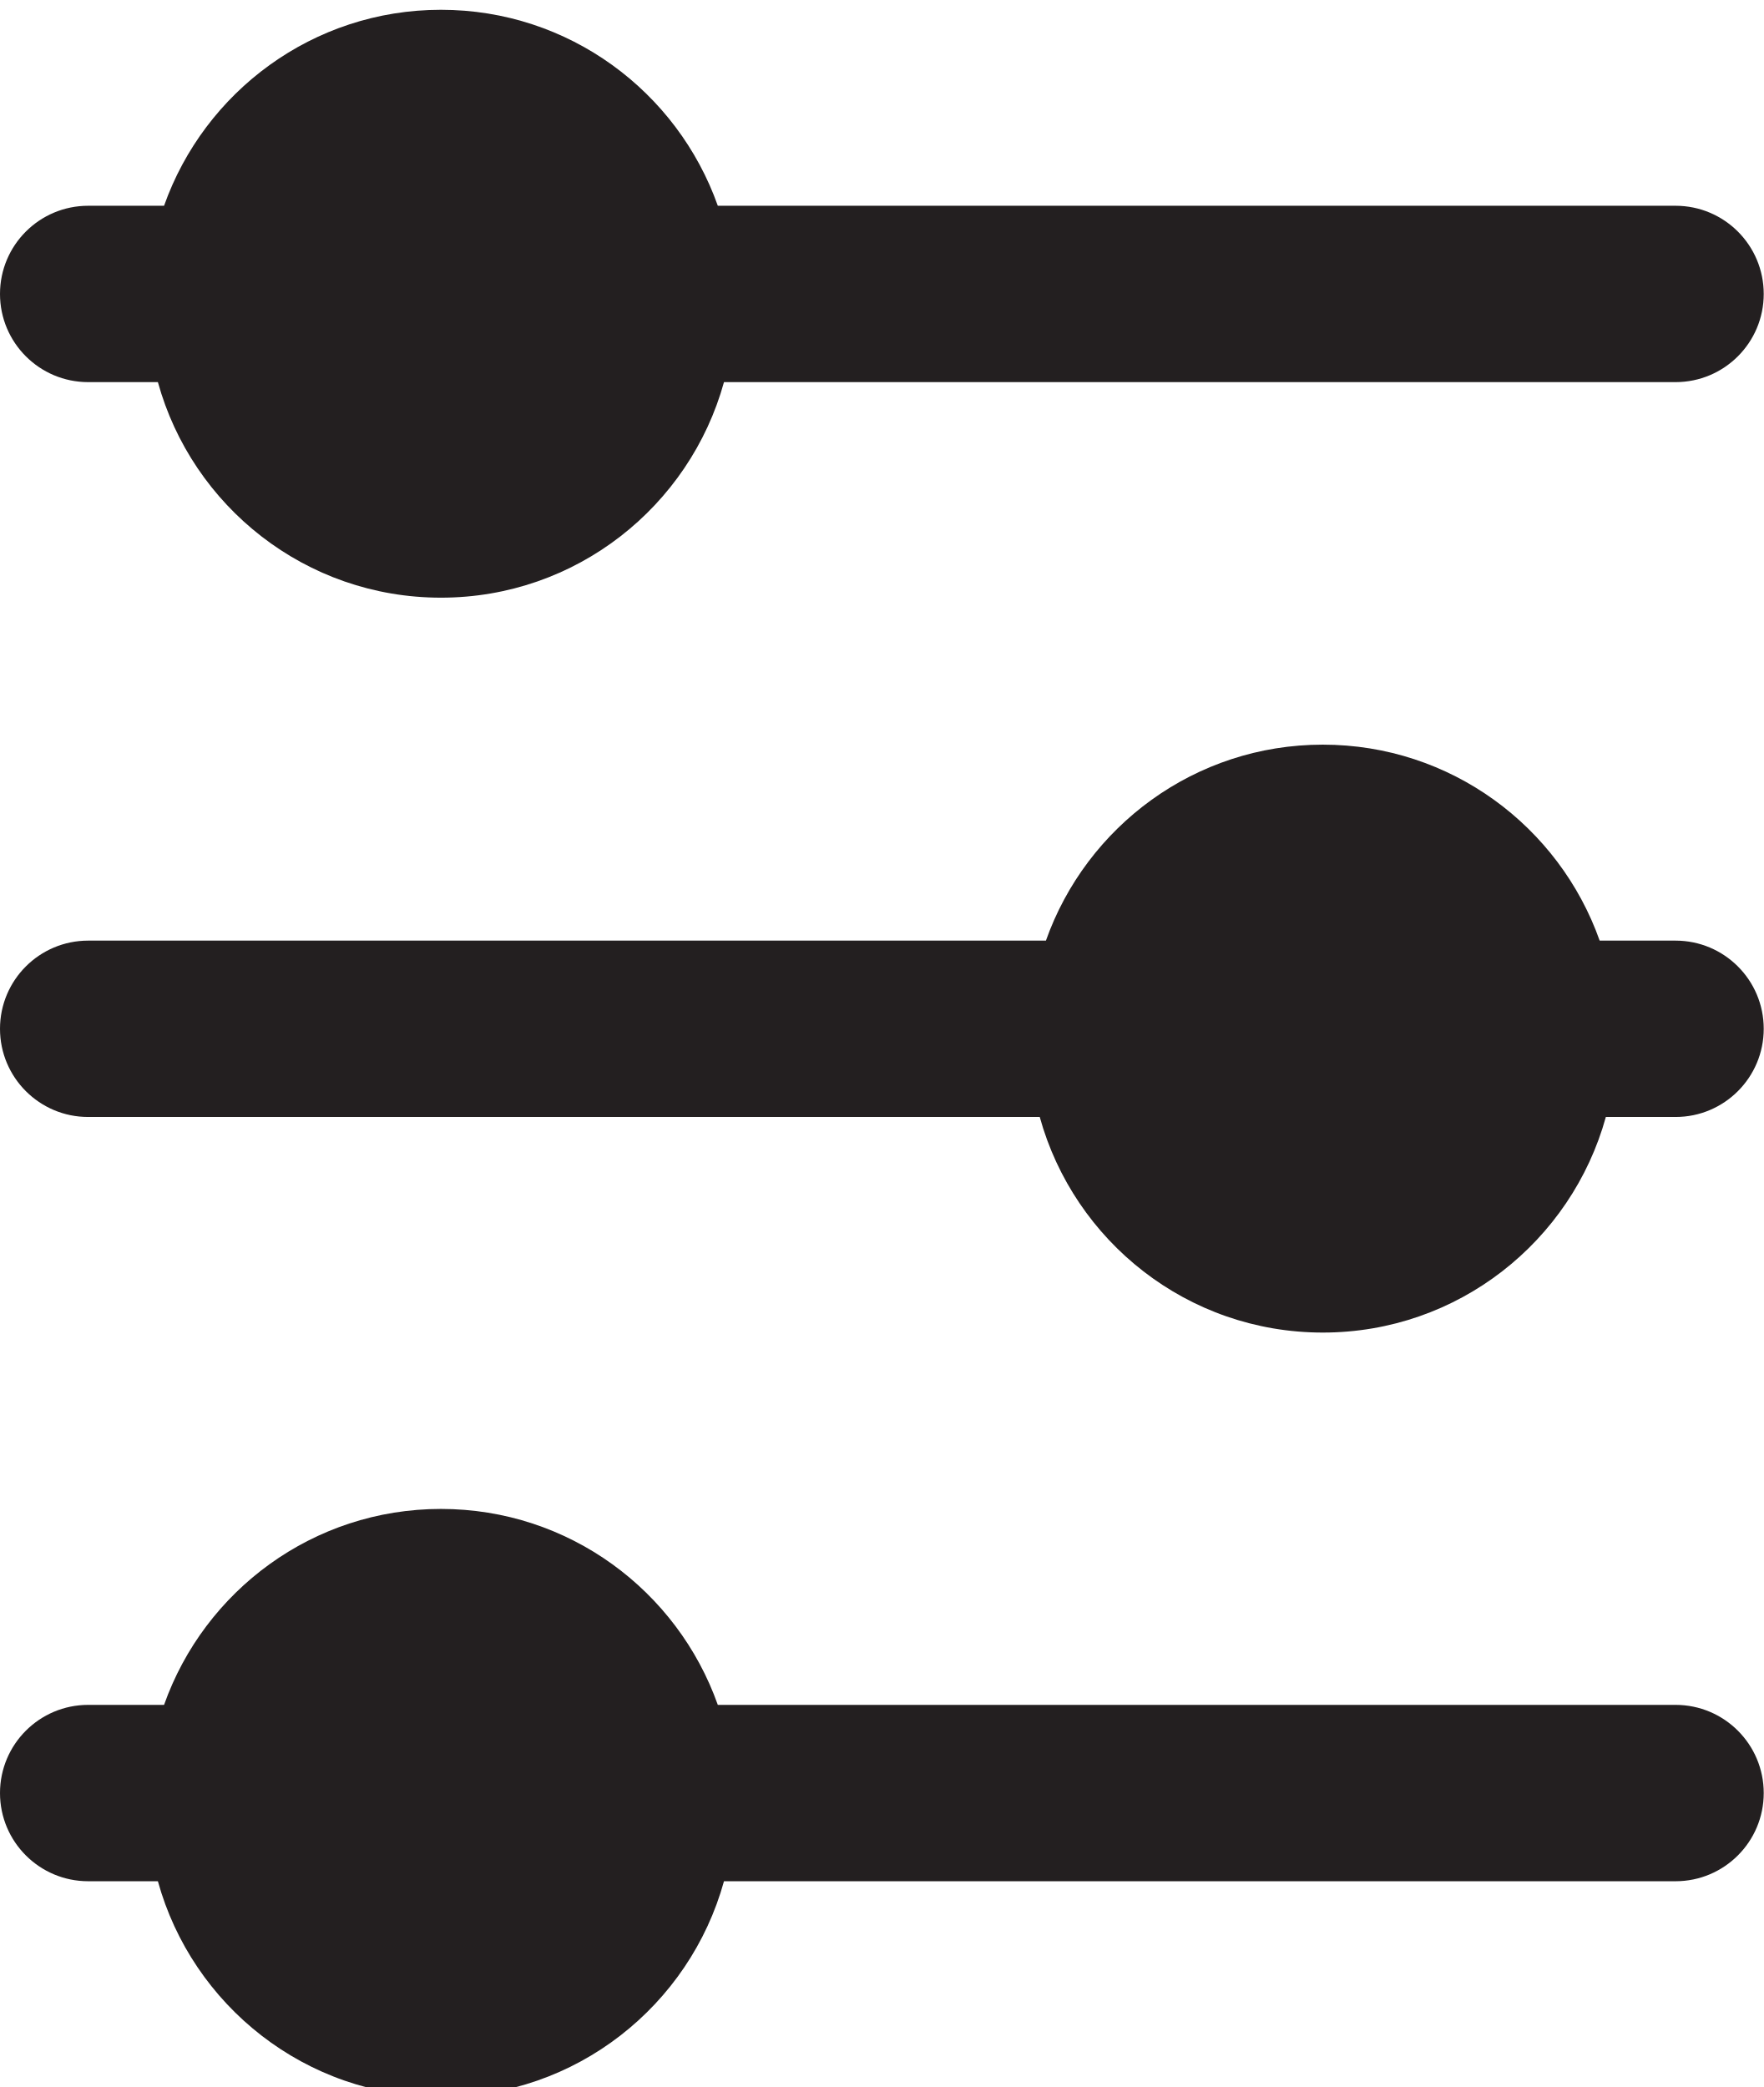
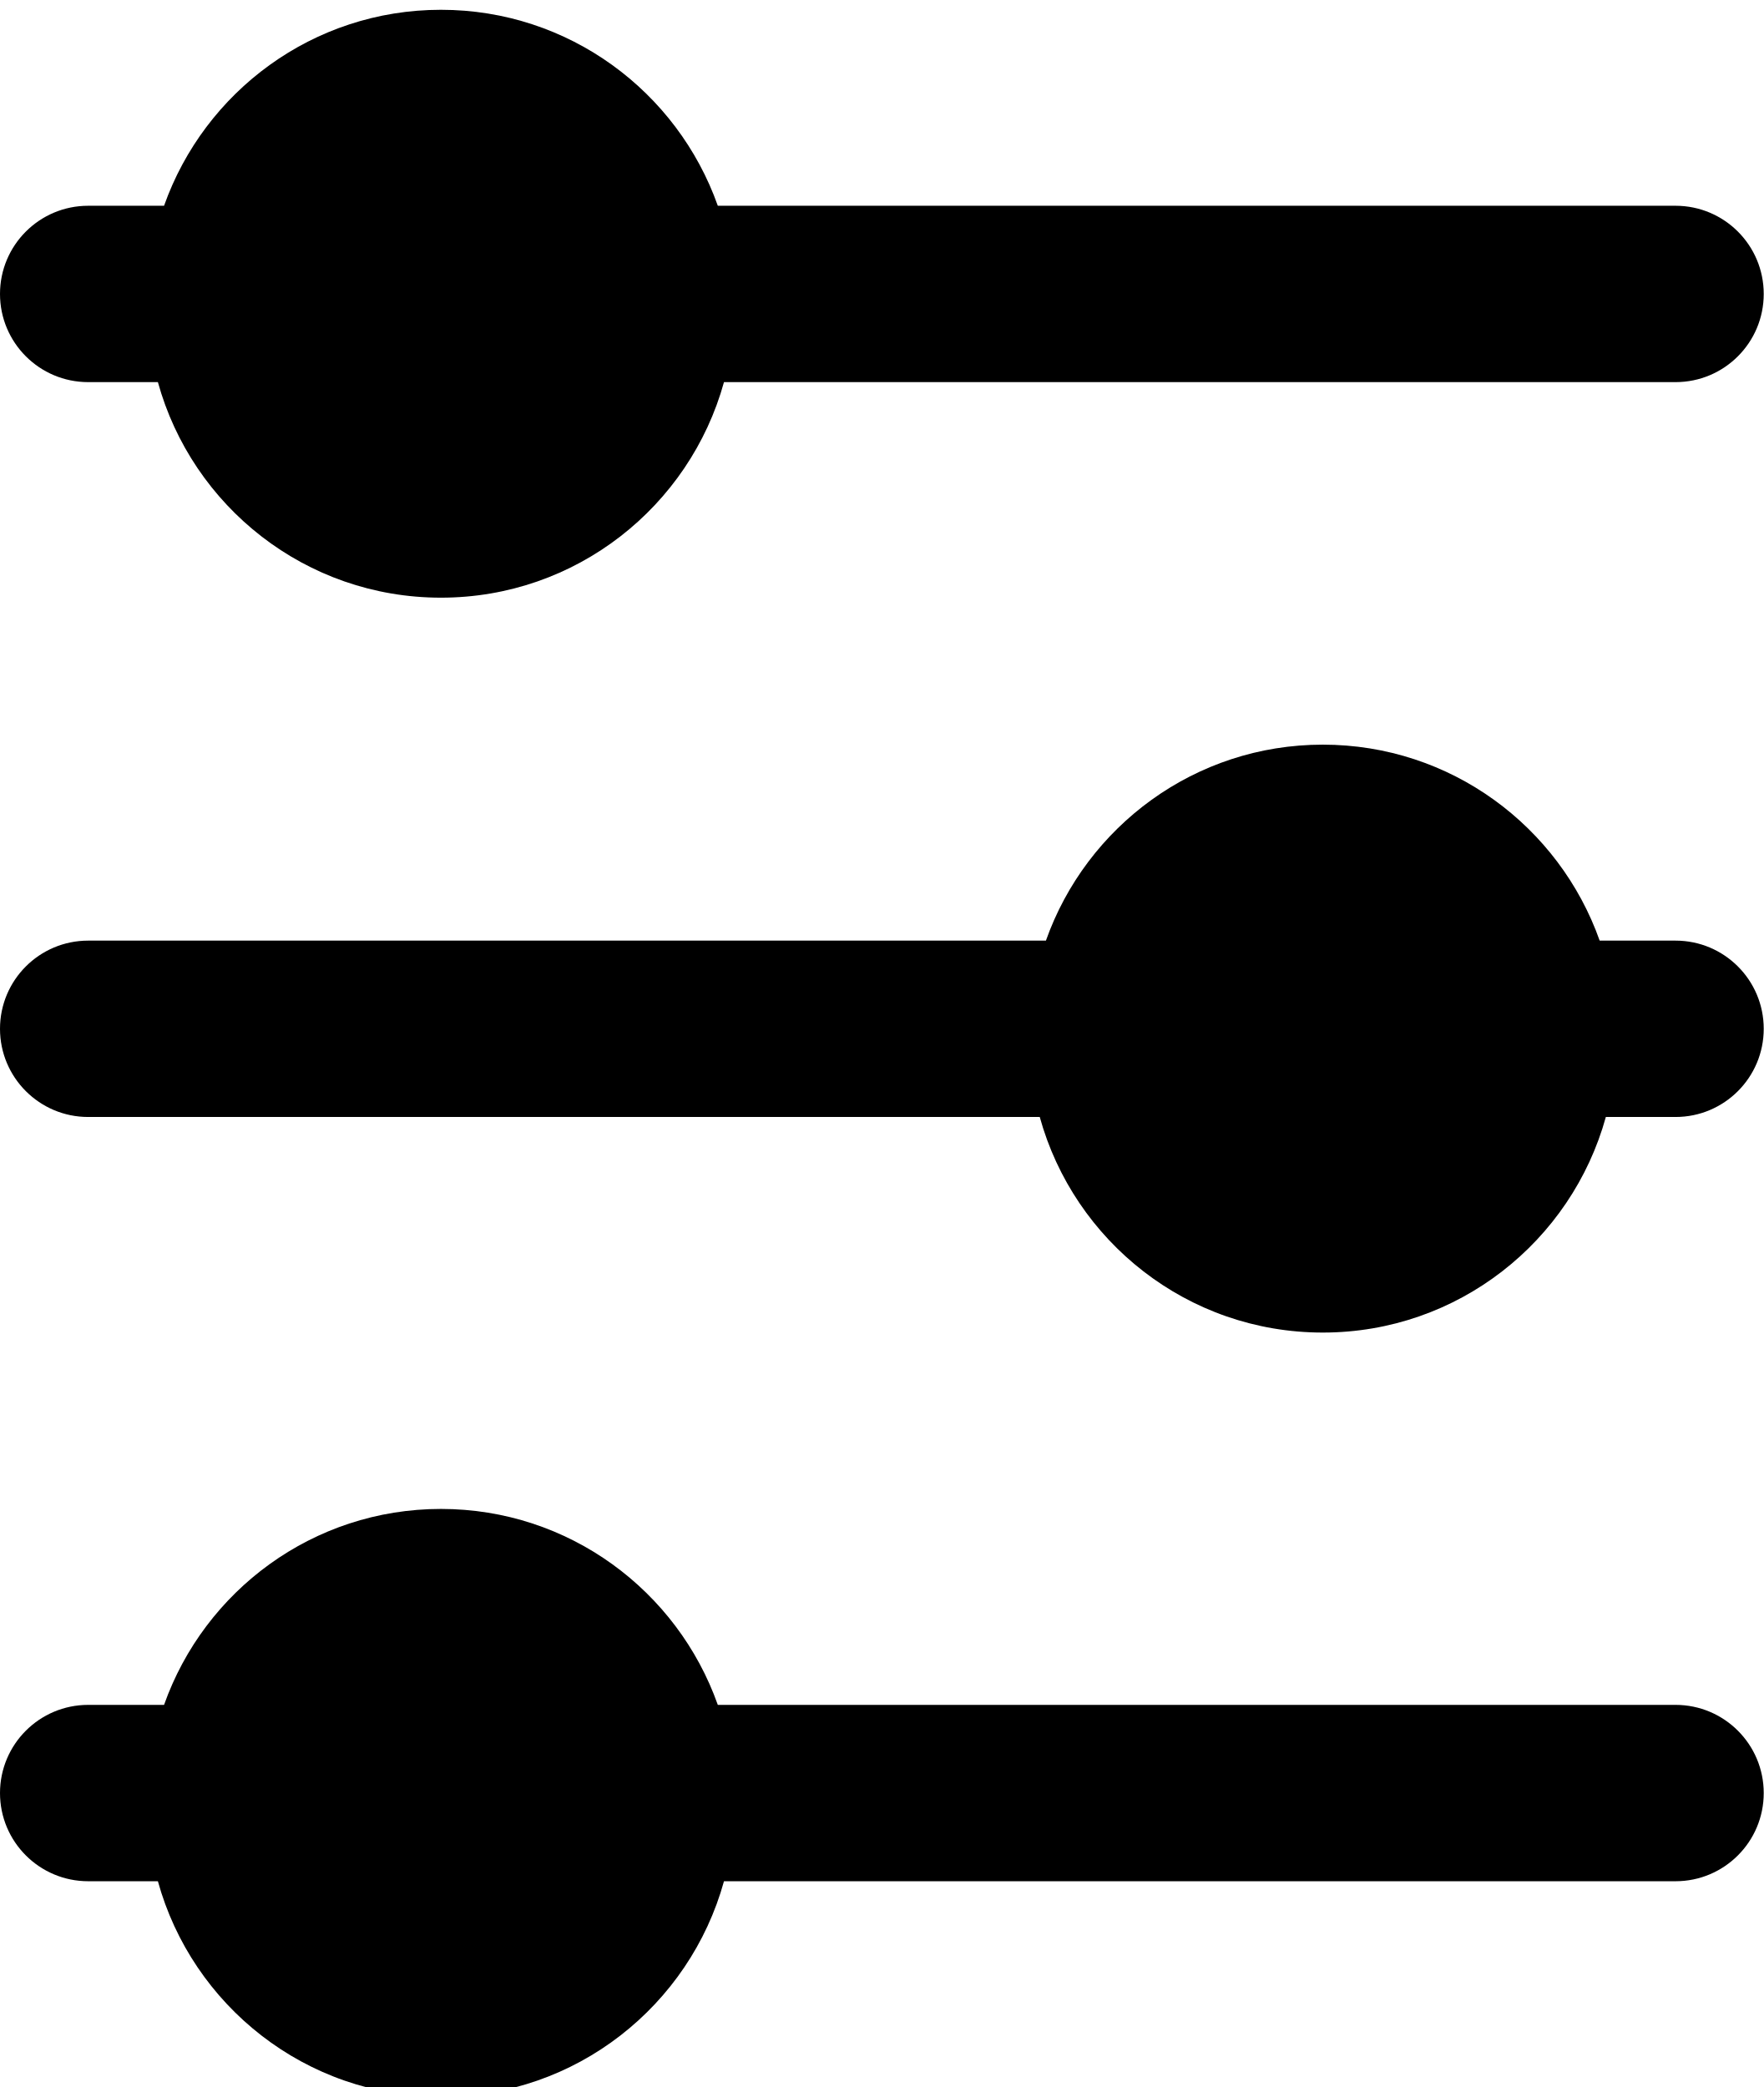
<svg xmlns="http://www.w3.org/2000/svg" enable-background="new 0 0 60 71" height="71px" id="Layer_1" version="1.1" viewBox="0 0 60 71" width="60px" xml:space="preserve">
  <g>
-     <path d="M57,32h-2.581c-1.374-3.881-5.067-6.667-9.419-6.667S36.955,28.119,35.581,32H3c-1.657,0-3,1.343-3,3   c0,1.656,1.343,3,3,3h32.371c1.168,4.227,5.031,7.334,9.629,7.334s8.461-3.107,9.629-7.334H57c1.657,0,3-1.344,3-3   C60,33.343,58.657,32,57,32z" fill="#231F20" />
-     <path d="M57,58H24.419c-1.374-3.881-5.067-6.666-9.419-6.666S6.955,54.119,5.581,58H3c-1.657,0-3,1.344-3,3   s1.343,3,3,3h2.371c1.168,4.227,5.031,7.334,9.629,7.334s8.461-3.107,9.629-7.334H57c1.657,0,3-1.344,3-3S58.657,58,57,58z" fill="#231F20" />
-     <path d="M3,13h2.371c1.168,4.227,5.031,7.333,9.629,7.333s8.461-3.107,9.629-7.333H57c1.657,0,3-1.343,3-3   s-1.343-3-3-3H24.419C23.045,3.119,19.352,0.333,15,0.333S6.955,3.119,5.581,7H3c-1.657,0-3,1.343-3,3S1.343,13,3,13z" fill="#231F20" />
+     <path d="M57,32h-2.581c-1.374-3.881-5.067-6.667-9.419-6.667S36.955,28.119,35.581,32H3c-1.657,0-3,1.343-3,3   c0,1.656,1.343,3,3,3h32.371c1.168,4.227,5.031,7.334,9.629,7.334s8.461-3.107,9.629-7.334H57c1.657,0,3-1.344,3-3   C60,33.343,58.657,32,57,32z" fill="currentColor" />
+     <path d="M57,58H24.419c-1.374-3.881-5.067-6.666-9.419-6.666S6.955,54.119,5.581,58H3c-1.657,0-3,1.344-3,3   s1.343,3,3,3h2.371c1.168,4.227,5.031,7.334,9.629,7.334s8.461-3.107,9.629-7.334H57c1.657,0,3-1.344,3-3S58.657,58,57,58z" fill="currentColor" />
+     <path d="M3,13h2.371c1.168,4.227,5.031,7.333,9.629,7.333s8.461-3.107,9.629-7.333H57c1.657,0,3-1.343,3-3   s-1.343-3-3-3H24.419C23.045,3.119,19.352,0.333,15,0.333S6.955,3.119,5.581,7H3c-1.657,0-3,1.343-3,3S1.343,13,3,13z" fill="currentColor" />
  </g>
</svg>
